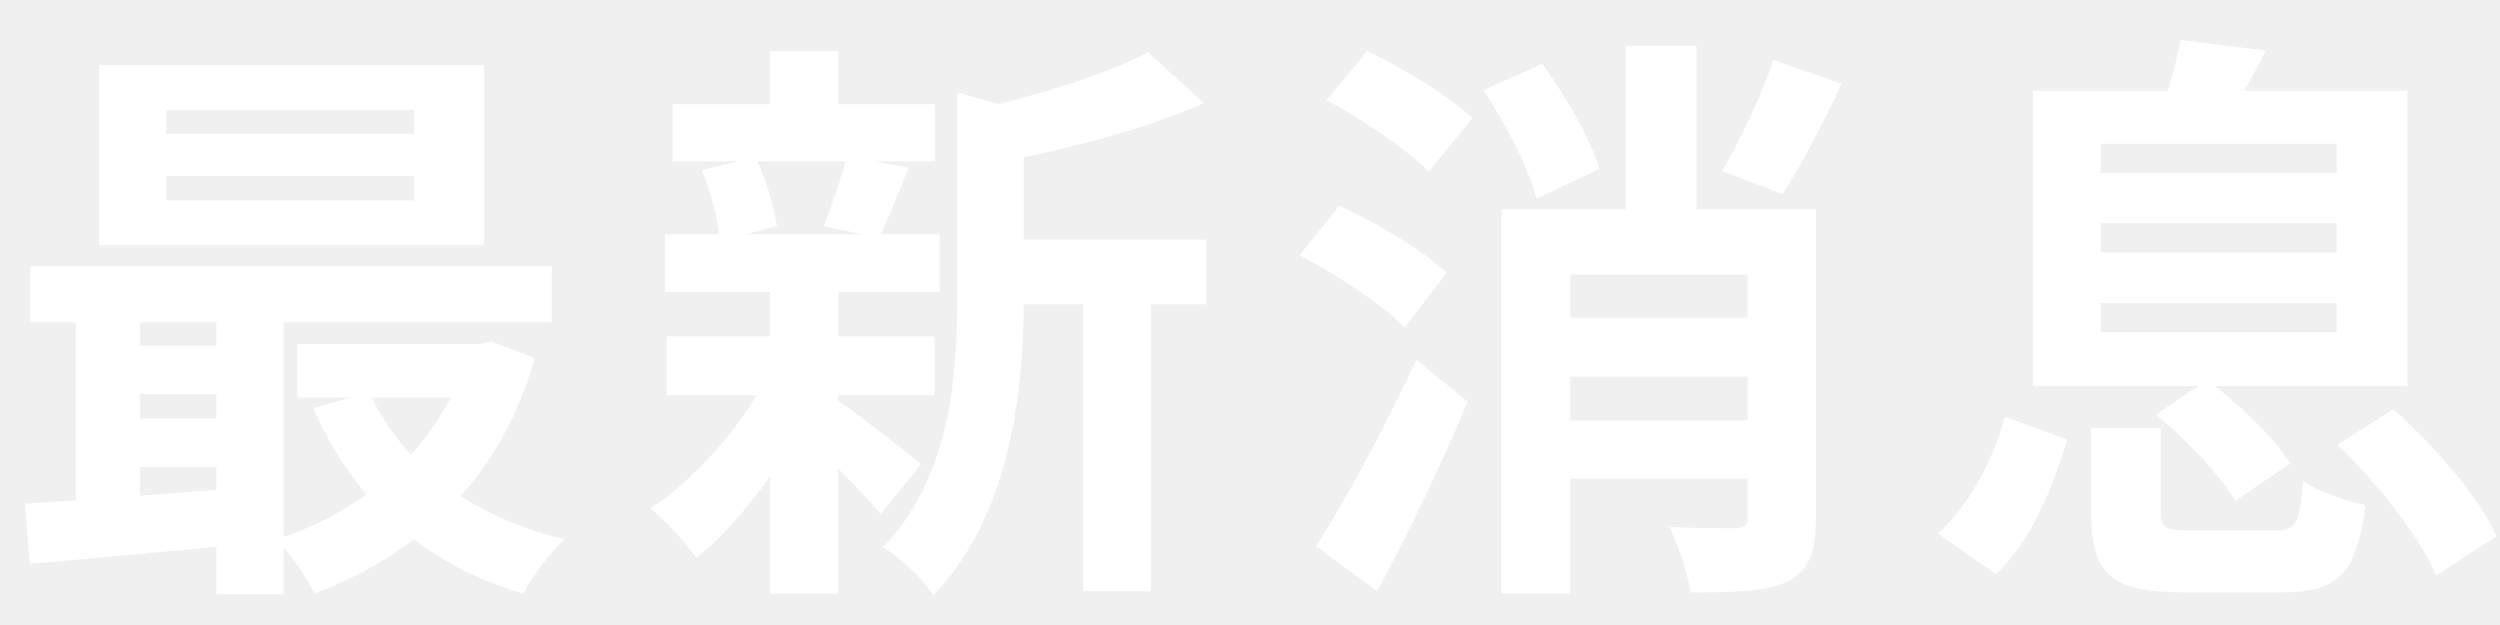
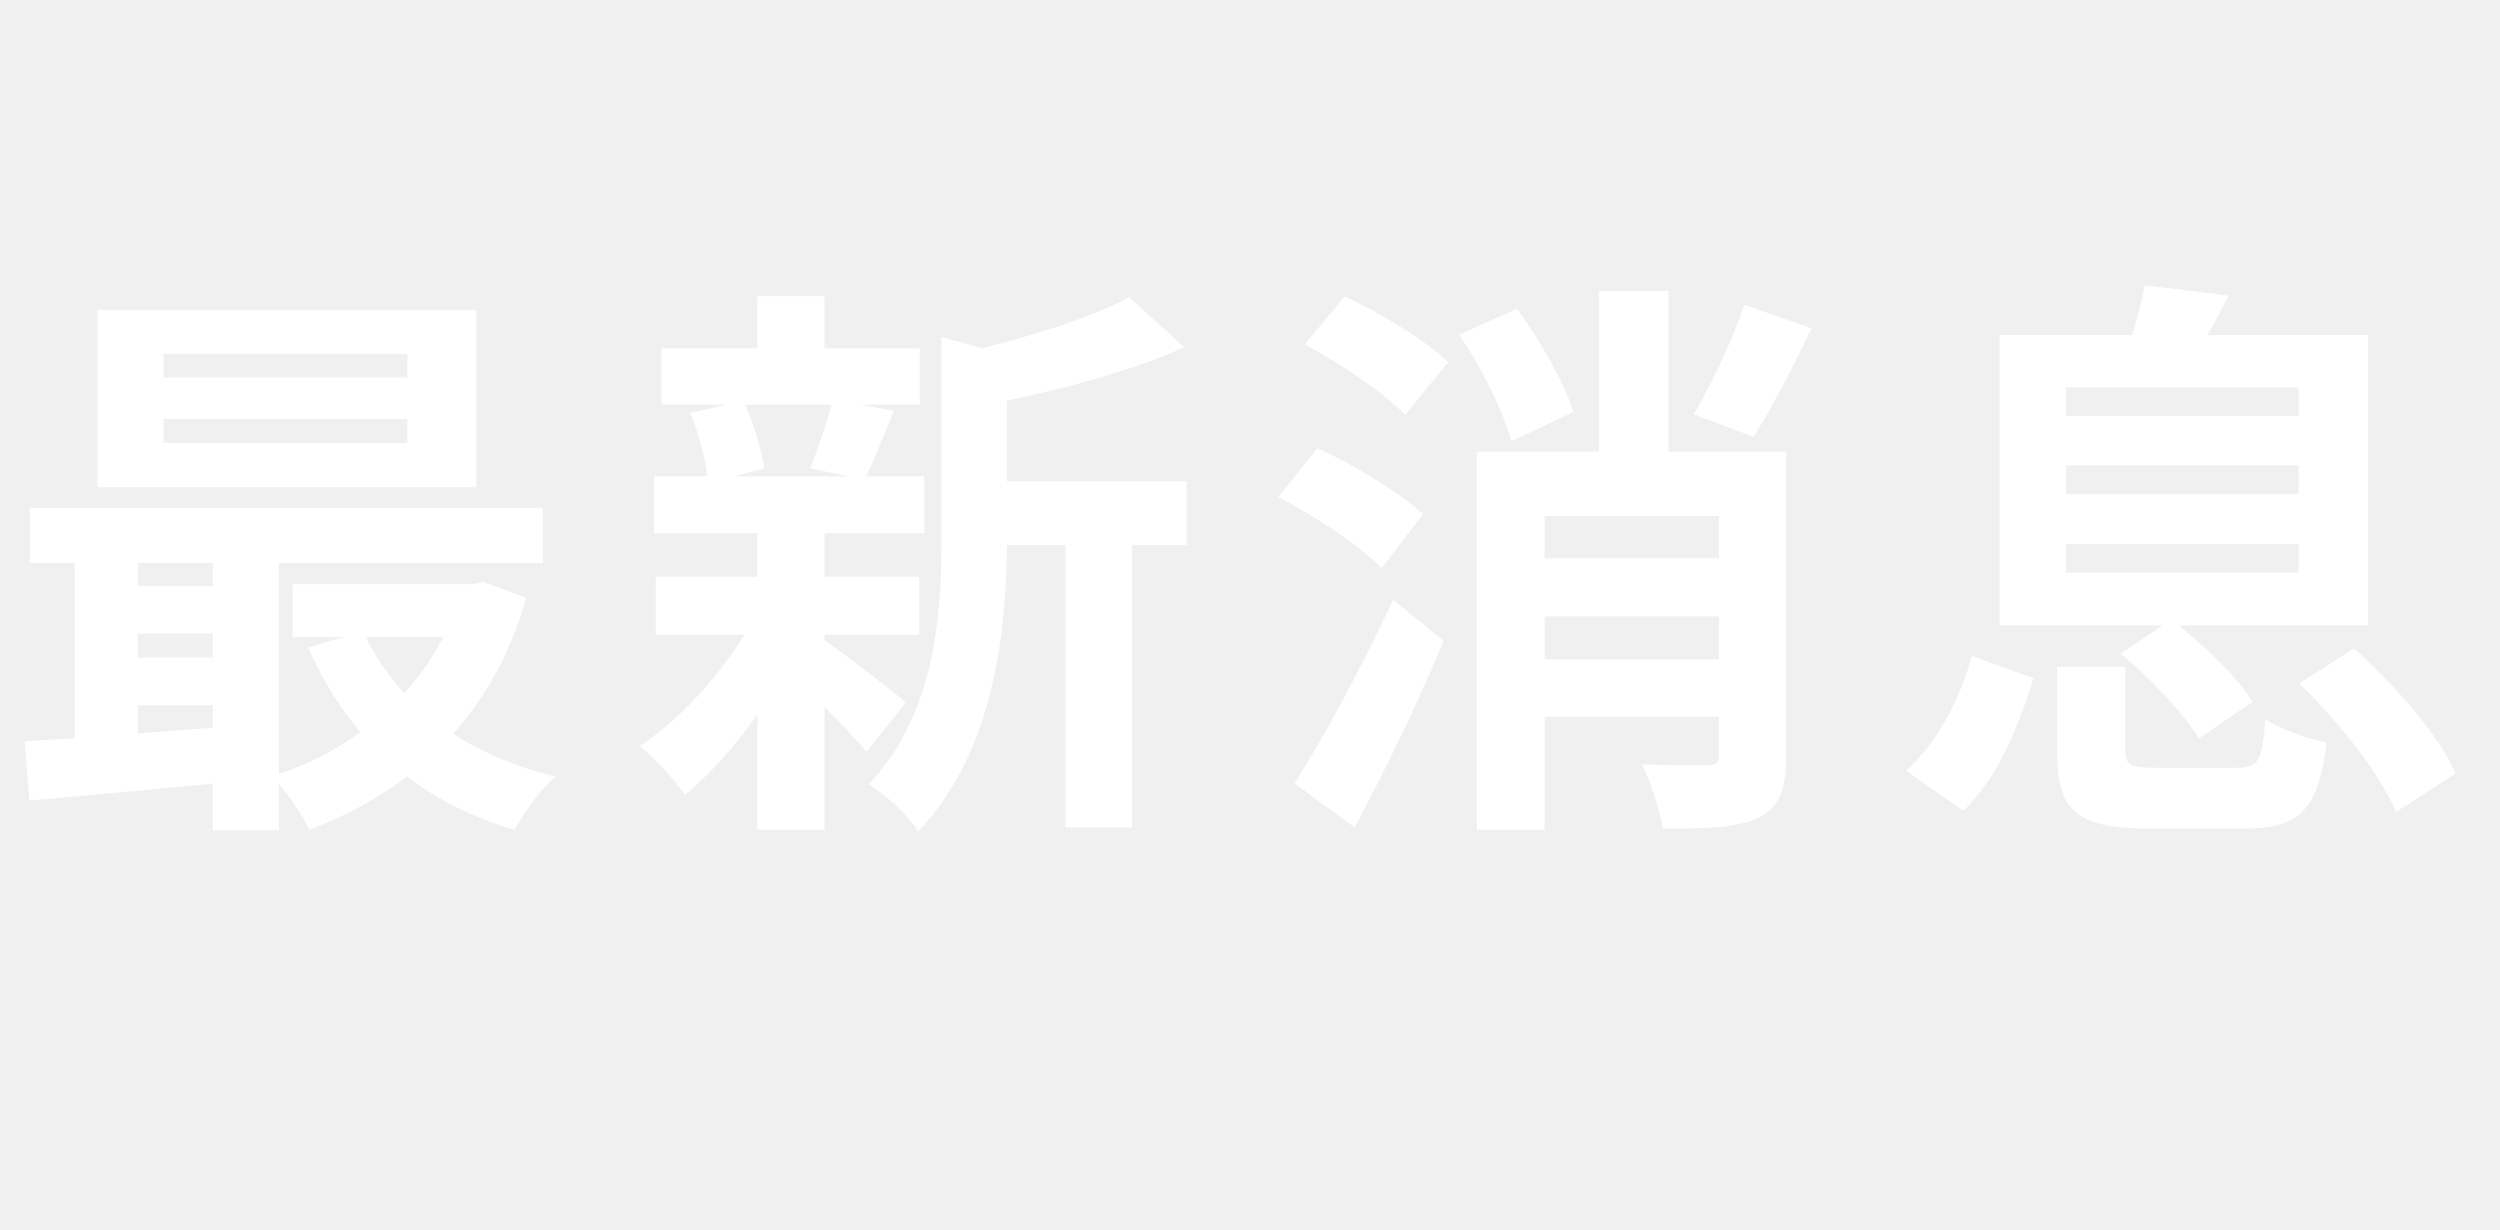
- <svg xmlns="http://www.w3.org/2000/svg" width="60" height="15" viewBox="0 0 60 15" fill="none">
-   <path d="M3.99 4.222H9.94V4.81H3.99V4.222ZM3.99 2.64H9.94V3.214H3.99V2.64ZM2.38 1.562V5.888H11.62V1.562H2.38ZM0.728 6.392V7.736H13.244V6.392H0.728ZM7.14 8.254V9.542H11.718V8.254H7.14ZM2.87 8.296V9.458H6.062V8.296H2.87ZM2.87 10.046V11.208H6.062V10.046H2.87ZM8.862 9.416L7.518 9.794C8.47 11.978 10.136 13.546 12.558 14.246C12.768 13.854 13.202 13.238 13.552 12.944C11.298 12.412 9.646 11.124 8.862 9.416ZM11.228 8.254V8.492C10.612 10.648 8.806 12.258 6.636 12.944C6.944 13.252 7.364 13.854 7.546 14.246C10.038 13.308 12.012 11.516 12.838 8.59L11.802 8.198L11.522 8.254H11.228ZM0.602 12.09L0.714 13.532C2.184 13.406 4.144 13.224 6.02 13.042V11.684C4.06 11.852 2.002 12.006 0.602 12.09ZM5.194 6.826V14.26H6.804V6.826H5.194ZM1.82 6.868V12.58H3.36V6.868H1.82ZM23.73 5.748V7.302H28.952V5.748H23.73ZM16.142 2.5V3.872H22.442V2.5H16.142ZM16.002 8.072V9.486H22.428V8.072H16.002ZM15.96 5.622V7.008H22.554V5.622H15.96ZM25.998 6.42V14.19H27.622V6.42H25.998ZM18.48 1.226V3.116H20.118V1.226H18.48ZM18.48 6.924V14.246H20.118V6.924H18.48ZM22.974 2.22V7.106C22.974 9.024 22.82 11.418 21.196 13.14C21.574 13.35 22.19 13.924 22.4 14.288C24.304 12.314 24.57 9.22 24.57 7.134V3.018C24.822 2.976 24.92 2.906 24.934 2.766L22.974 2.22ZM27.552 1.254C26.558 1.786 24.906 2.29 23.408 2.626C23.604 2.948 23.842 3.536 23.926 3.9C25.564 3.592 27.468 3.116 28.896 2.472L27.552 1.254ZM19.992 9.542L19.096 10.27C19.614 10.732 20.678 11.782 21.14 12.342L22.106 11.138C21.77 10.858 20.426 9.808 19.992 9.542ZM16.842 4.082C17.066 4.614 17.248 5.328 17.276 5.79L18.648 5.426C18.578 4.964 18.382 4.278 18.13 3.774L16.842 4.082ZM20.328 3.746C20.202 4.236 19.964 4.95 19.768 5.426L21.098 5.706C21.308 5.272 21.546 4.67 21.812 4.026L20.328 3.746ZM18.494 8.898C17.878 10.13 16.716 11.488 15.61 12.202C15.96 12.468 16.45 13.028 16.716 13.392C17.836 12.482 18.998 10.872 19.684 9.332L18.494 8.898ZM37.156 7.624V9.038H42.7V7.624H37.156ZM37.142 10.088V11.488H42.7V10.088H37.142ZM42.56 1.436C42.28 2.29 41.748 3.396 41.328 4.11L42.784 4.656C43.218 3.984 43.736 2.99 44.198 2.01L42.56 1.436ZM35.602 2.164C36.148 2.976 36.694 4.054 36.876 4.768L38.388 4.054C38.178 3.34 37.576 2.304 37.016 1.534L35.602 2.164ZM36.036 5.02V14.246H37.688V6.588H42.728V5.02H36.036ZM41.944 5.02V12.426C41.944 12.608 41.874 12.664 41.664 12.678C41.454 12.678 40.712 12.678 40.068 12.65C40.278 13.084 40.502 13.77 40.572 14.218C41.622 14.218 42.378 14.204 42.91 13.952C43.428 13.686 43.582 13.238 43.582 12.44V5.02H41.944ZM39.018 1.1V6.07H40.712V1.1H39.018ZM31.836 2.402C32.704 2.864 33.796 3.606 34.286 4.124L35.336 2.836C34.79 2.304 33.684 1.646 32.816 1.226L31.836 2.402ZM31.192 6.126C32.088 6.588 33.194 7.33 33.712 7.862L34.72 6.546C34.16 6.014 33.026 5.342 32.144 4.936L31.192 6.126ZM31.584 13.112L33.054 14.19C33.81 12.776 34.594 11.152 35.224 9.64L33.992 8.632C33.236 10.27 32.27 12.048 31.584 13.112ZM50.19 10.27V12.3C50.19 13.756 50.624 14.218 52.444 14.218C52.822 14.218 54.348 14.218 54.74 14.218C56.098 14.218 56.56 13.798 56.77 12.118C56.322 12.034 55.608 11.782 55.272 11.544C55.202 12.58 55.104 12.734 54.572 12.734C54.194 12.734 52.934 12.734 52.64 12.734C51.968 12.734 51.856 12.678 51.856 12.286V10.27H50.19ZM51.744 9.948C52.472 10.55 53.298 11.418 53.648 12.02L54.964 11.124C54.572 10.494 53.718 9.682 52.976 9.122L51.744 9.948ZM56.098 10.676C57.078 11.614 58.086 12.902 58.464 13.812L59.92 12.874C59.5 11.922 58.422 10.704 57.442 9.822L56.098 10.676ZM48.118 10.004C47.824 11.054 47.264 12.132 46.508 12.804L47.908 13.784C48.762 12.958 49.266 11.698 49.616 10.55L48.118 10.004ZM50.414 5.356H56.084V6.056H50.414V5.356ZM50.414 7.274H56.084V7.974H50.414V7.274ZM50.414 3.452H56.084V4.152H50.414V3.452ZM48.79 2.178V9.262H57.778V2.178H48.79ZM52.332 0.96C52.248 1.436 52.066 2.08 51.898 2.57L53.452 2.878C53.69 2.458 54.054 1.884 54.376 1.212L52.332 0.96Z" fill="white" />
+ <svg xmlns="http://www.w3.org/2000/svg" width="61" height="30" viewBox="0 0 61 30" fill="none">
+   <path d="M3.99 10.222H9.94V10.81H3.99V10.222ZM3.99 8.64H9.94V9.214H3.99V8.64ZM2.38 7.562V11.888H11.62V7.562H2.38ZM0.728 12.392V13.736H13.244V12.392H0.728ZM7.14 14.254V15.542H11.718V14.254H7.14ZM2.87 14.296V15.458H6.062V14.296H2.87ZM2.87 16.046V17.208H6.062V16.046H2.87ZM8.862 15.416L7.518 15.794C8.47 17.978 10.136 19.546 12.558 20.246C12.768 19.854 13.202 19.238 13.552 18.944C11.298 18.412 9.646 17.124 8.862 15.416ZM11.228 14.254V14.492C10.612 16.648 8.806 18.258 6.636 18.944C6.944 19.252 7.364 19.854 7.546 20.246C10.038 19.308 12.012 17.516 12.838 14.59L11.802 14.198L11.522 14.254H11.228ZM0.602 18.09L0.714 19.532C2.184 19.406 4.144 19.224 6.02 19.042V17.684C4.06 17.852 2.002 18.006 0.602 18.09ZM5.194 12.826V20.26H6.804V12.826H5.194ZM1.82 12.868V18.58H3.36V12.868H1.82ZM23.73 11.748V13.302H28.952V11.748H23.73ZM16.142 8.5V9.872H22.442V8.5H16.142ZM16.002 14.072V15.486H22.428V14.072H16.002ZM15.96 11.622V13.008H22.554V11.622H15.96ZM25.998 12.42V20.19H27.622V12.42H25.998ZM18.48 7.226V9.116H20.118V7.226H18.48ZM18.48 12.924V20.246H20.118V12.924H18.48ZM22.974 8.22V13.106C22.974 15.024 22.82 17.418 21.196 19.14C21.574 19.35 22.19 19.924 22.4 20.288C24.304 18.314 24.57 15.22 24.57 13.134V9.018C24.822 8.976 24.92 8.906 24.934 8.766L22.974 8.22ZM27.552 7.254C26.558 7.786 24.906 8.29 23.408 8.626C23.604 8.948 23.842 9.536 23.926 9.9C25.564 9.592 27.468 9.116 28.896 8.472L27.552 7.254ZM19.992 15.542L19.096 16.27C19.614 16.732 20.678 17.782 21.14 18.342L22.106 17.138C21.77 16.858 20.426 15.808 19.992 15.542ZM16.842 10.082C17.066 10.614 17.248 11.328 17.276 11.79L18.648 11.426C18.578 10.964 18.382 10.278 18.13 9.774L16.842 10.082ZM20.328 9.746C20.202 10.236 19.964 10.95 19.768 11.426L21.098 11.706C21.308 11.272 21.546 10.67 21.812 10.026L20.328 9.746ZM18.494 14.898C17.878 16.13 16.716 17.488 15.61 18.202C15.96 18.468 16.45 19.028 16.716 19.392C17.836 18.482 18.998 16.872 19.684 15.332L18.494 14.898ZM37.156 13.624V15.038H42.7V13.624H37.156ZM37.142 16.088V17.488H42.7V16.088H37.142ZM42.56 7.436C42.28 8.29 41.748 9.396 41.328 10.11L42.784 10.656C43.218 9.984 43.736 8.99 44.198 8.01L42.56 7.436ZM35.602 8.164C36.148 8.976 36.694 10.054 36.876 10.768L38.388 10.054C38.178 9.34 37.576 8.304 37.016 7.534L35.602 8.164ZM36.036 11.02V20.246H37.688V12.588H42.728V11.02H36.036ZM41.944 11.02V18.426C41.944 18.608 41.874 18.664 41.664 18.678C41.454 18.678 40.712 18.678 40.068 18.65C40.278 19.084 40.502 19.77 40.572 20.218C41.622 20.218 42.378 20.204 42.91 19.952C43.428 19.686 43.582 19.238 43.582 18.44V11.02H41.944ZM39.018 7.1V12.07H40.712V7.1H39.018ZM31.836 8.402C32.704 8.864 33.796 9.606 34.286 10.124L35.336 8.836C34.79 8.304 33.684 7.646 32.816 7.226L31.836 8.402ZM31.192 12.126C32.088 12.588 33.194 13.33 33.712 13.862L34.72 12.546C34.16 12.014 33.026 11.342 32.144 10.936L31.192 12.126ZM31.584 19.112L33.054 20.19C33.81 18.776 34.594 17.152 35.224 15.64L33.992 14.632C33.236 16.27 32.27 18.048 31.584 19.112ZM50.19 16.27V18.3C50.19 19.756 50.624 20.218 52.444 20.218C52.822 20.218 54.348 20.218 54.74 20.218C56.098 20.218 56.56 19.798 56.77 18.118C56.322 18.034 55.608 17.782 55.272 17.544C55.202 18.58 55.104 18.734 54.572 18.734C54.194 18.734 52.934 18.734 52.64 18.734C51.968 18.734 51.856 18.678 51.856 18.286V16.27H50.19ZM51.744 15.948C52.472 16.55 53.298 17.418 53.648 18.02L54.964 17.124C54.572 16.494 53.718 15.682 52.976 15.122L51.744 15.948ZM56.098 16.676C57.078 17.614 58.086 18.902 58.464 19.812L59.92 18.874C59.5 17.922 58.422 16.704 57.442 15.822L56.098 16.676ZM48.118 16.004C47.824 17.054 47.264 18.132 46.508 18.804L47.908 19.784C48.762 18.958 49.266 17.698 49.616 16.55L48.118 16.004ZM50.414 11.356H56.084V12.056H50.414V11.356ZM50.414 13.274H56.084V13.974H50.414V13.274ZM50.414 9.452H56.084V10.152H50.414V9.452ZM48.79 8.178V15.262H57.778V8.178H48.79ZM52.332 6.96C52.248 7.436 52.066 8.08 51.898 8.57L53.452 8.878C53.69 8.458 54.054 7.884 54.376 7.212L52.332 6.96Z" fill="white" />
</svg>
